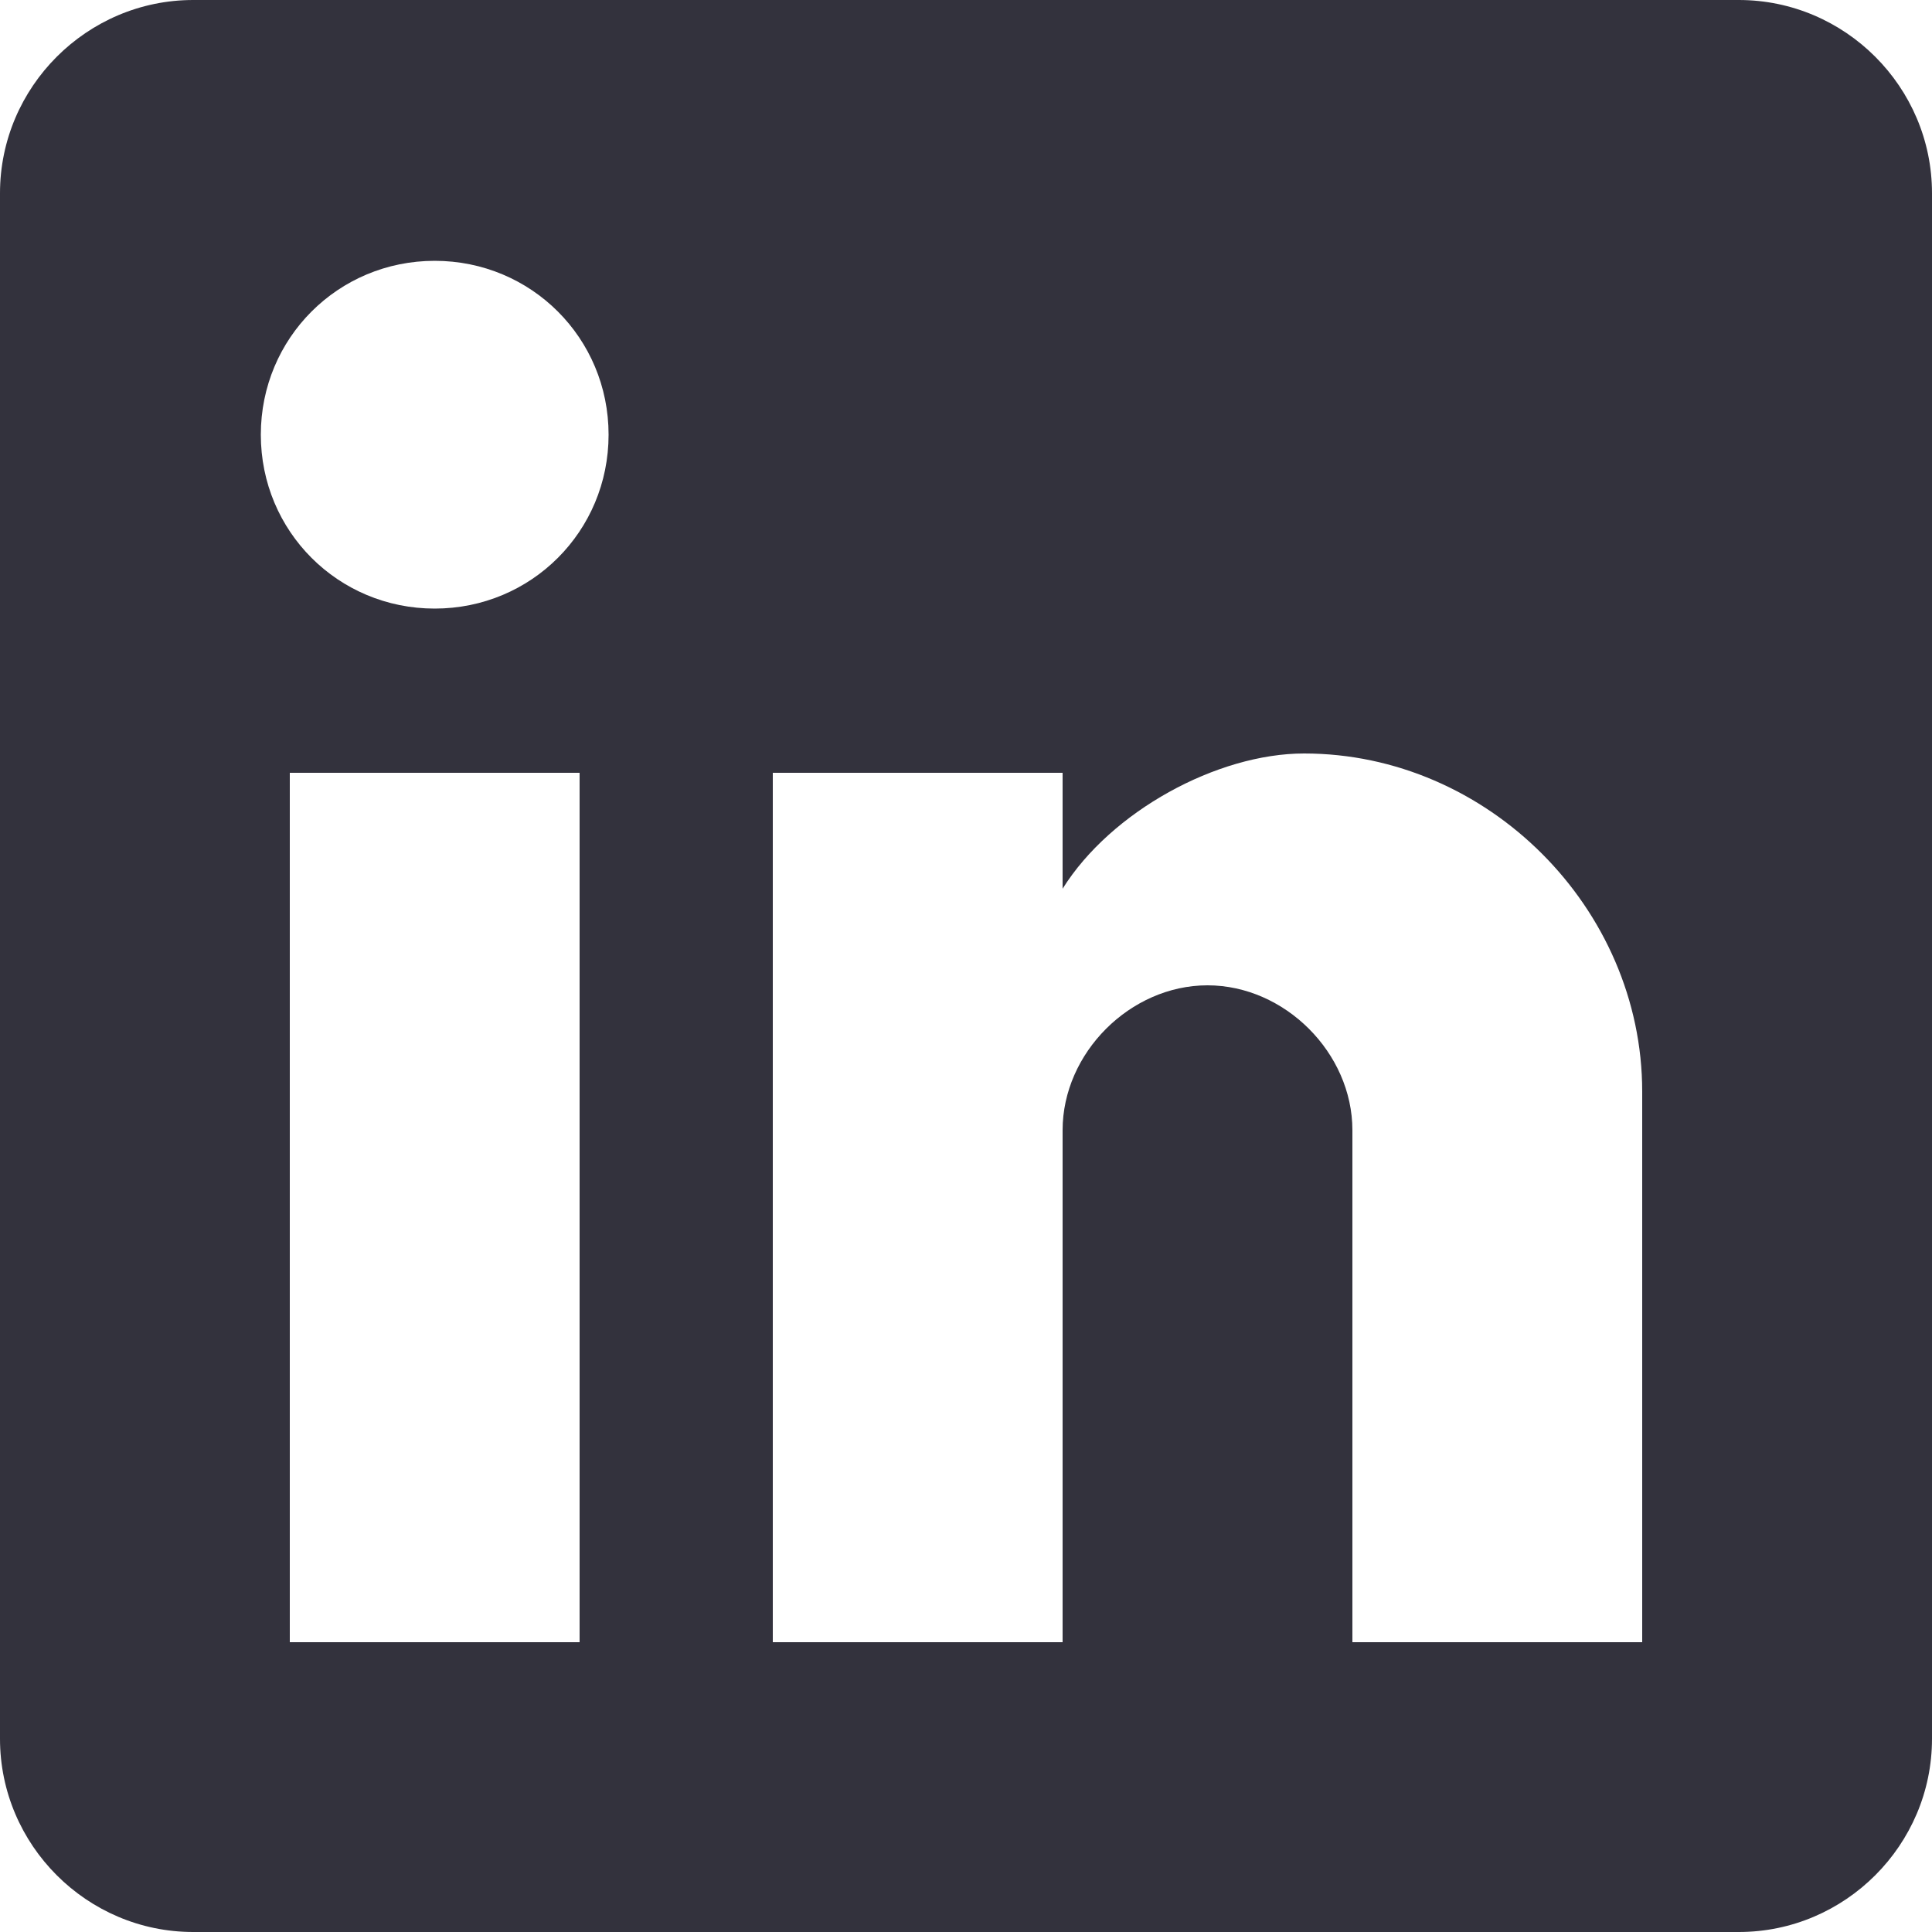
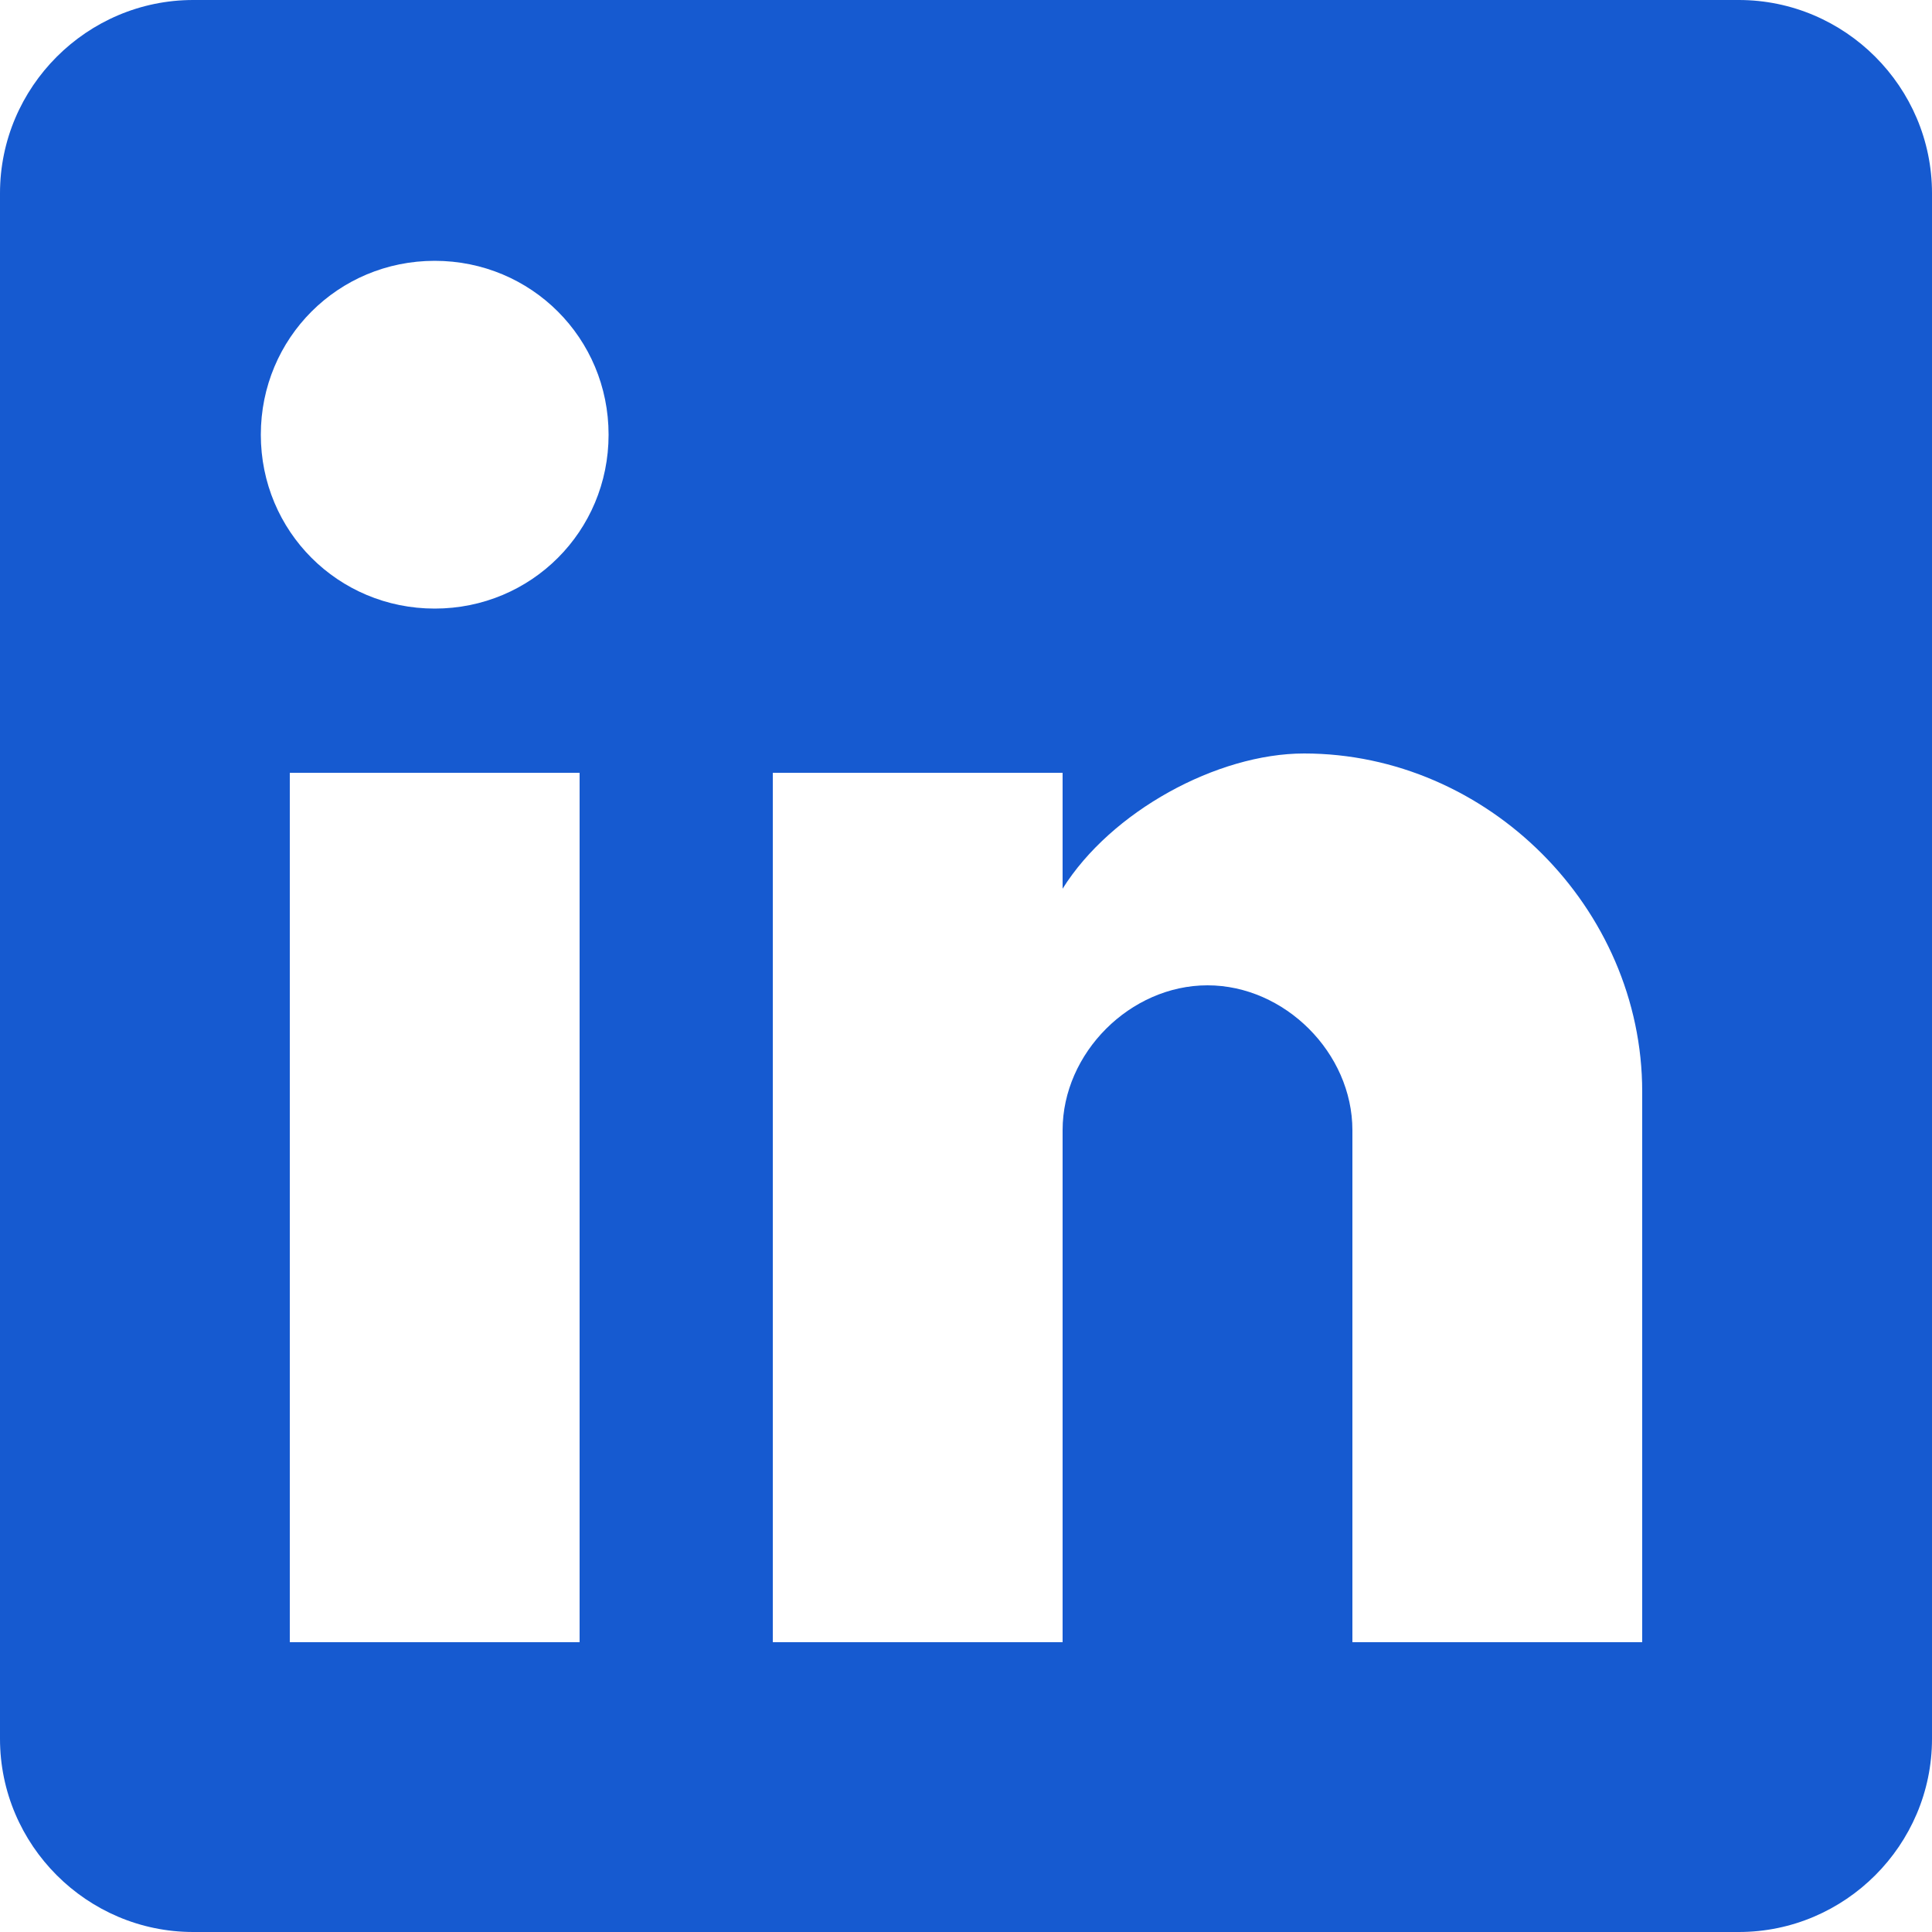
<svg xmlns="http://www.w3.org/2000/svg" width="24" height="24">
-   <path fill="#33323D" d="M21.6 0H2.4C1.08 0 0 1.08 0 2.4v19.2C0 22.92 1.08 24 2.4 24h19.2c1.32 0 2.4-1.08 2.4-2.4V2.4C24 1.08 22.92 0 21.6 0zM7.2 20.4H3.6V9.6h3.6v10.8zM5.4 7.56c-1.2 0-2.16-.96-2.16-2.16 0-1.2.96-2.16 2.16-2.16 1.2 0 2.16.96 2.16 2.16 0 1.2-.96 2.16-2.16 2.16zm15 12.84h-3.6v-6.36c0-.96-.84-1.8-1.8-1.8-.96 0-1.8.84-1.8 1.8v6.36H9.6V9.6h3.6v1.44c.6-.96 1.92-1.68 3-1.68 2.28 0 4.2 1.92 4.2 4.2v6.84z" />
+   <path fill="#165AD0" d="M21.6 0H2.4C1.08 0 0 1.08 0 2.4v19.2C0 22.92 1.08 24 2.4 24h19.2c1.32 0 2.4-1.08 2.4-2.4V2.4C24 1.08 22.92 0 21.6 0zM7.2 20.4H3.6V9.6h3.6v10.8zM5.4 7.56c-1.2 0-2.16-.96-2.16-2.16 0-1.2.96-2.16 2.16-2.16 1.2 0 2.16.96 2.16 2.16 0 1.2-.96 2.16-2.16 2.16zm15 12.84h-3.6v-6.36c0-.96-.84-1.8-1.8-1.8-.96 0-1.8.84-1.8 1.8v6.36H9.6V9.6h3.6v1.44c.6-.96 1.92-1.68 3-1.68 2.28 0 4.2 1.92 4.2 4.2v6.84z" />
</svg>
